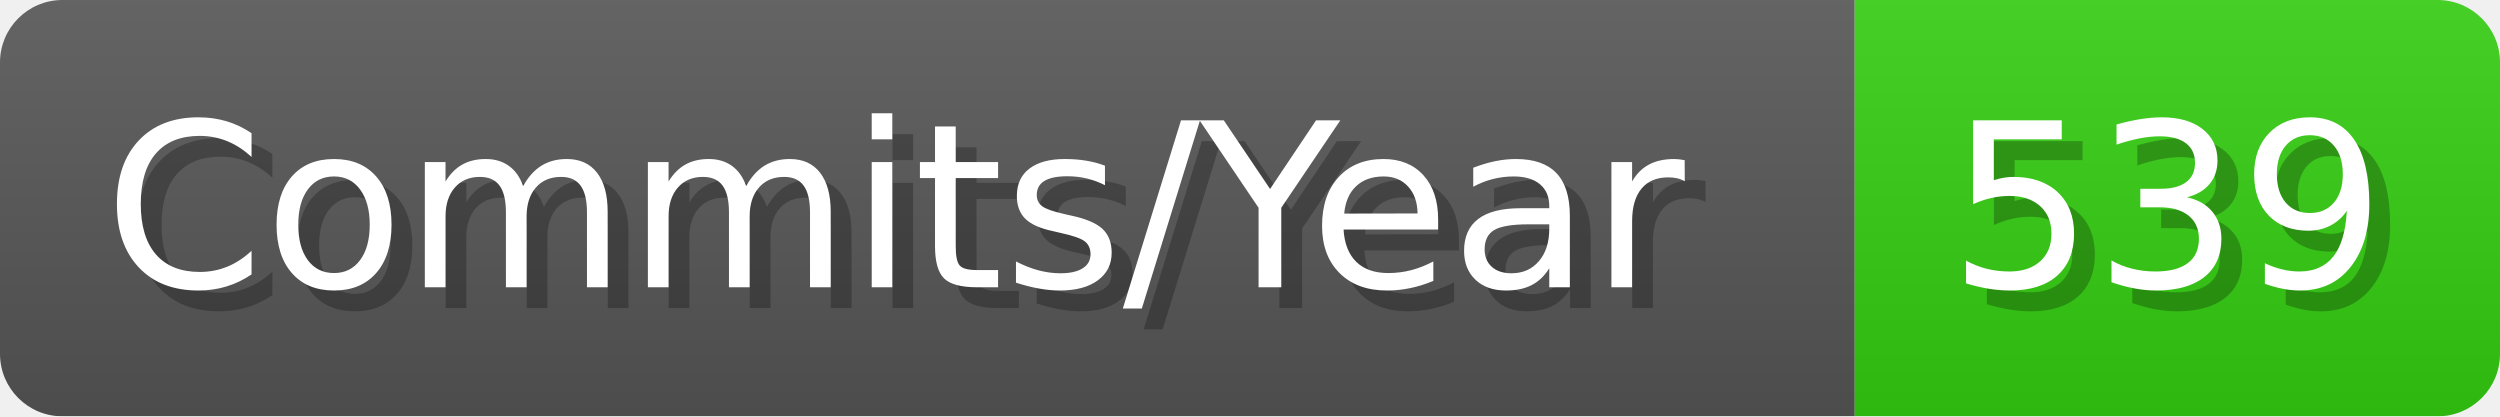
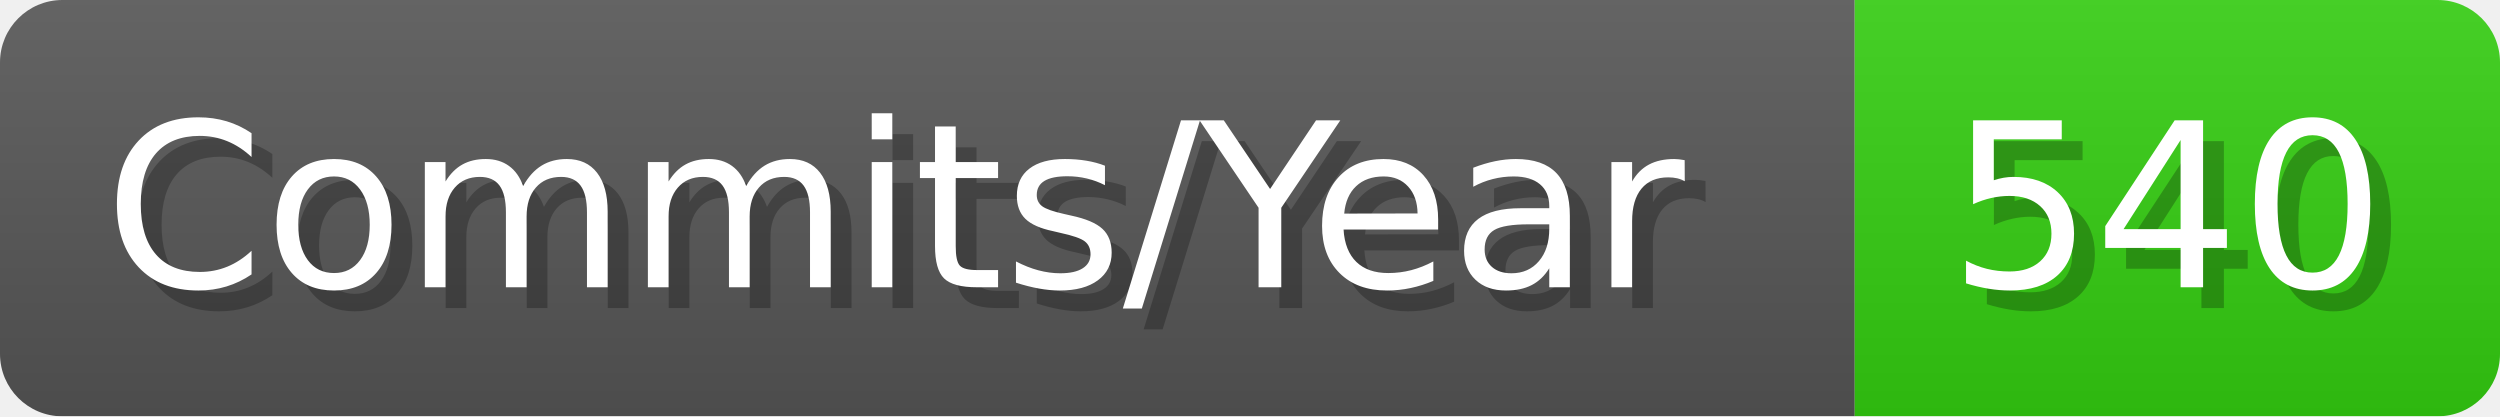
- <svg xmlns="http://www.w3.org/2000/svg" width="120.1" height="20" viewBox="0 0 1201 200" role="img" aria-label="Commits/Year: 539">
+ <svg xmlns="http://www.w3.org/2000/svg" width="120.1" height="20" viewBox="0 0 1201 200" role="img" aria-label="Commits/Year: 540">
  <linearGradient id="aUPdi" x2="0" y2="100%">
    <stop offset="0" stop-opacity=".1" stop-color="#EEE" />
    <stop offset="1" stop-opacity=".1" />
  </linearGradient>
  <mask id="WfAiQ">
    <rect width="1201" height="200" rx="30" fill="#FFF" />
  </mask>
  <g mask="url(#WfAiQ)">
    <rect width="891" height="200" fill="#555" />
    <rect width="310" height="200" fill="#3C1" x="891" />
    <rect width="1201" height="200" fill="url(#aUPdi)" />
  </g>
  <g aria-hidden="true" fill="#fff" text-anchor="start" font-family="Verdana,DejaVu Sans,sans-serif" font-size="110">
    <text x="60" y="148" textLength="791" fill="#000" opacity="0.25">Commits/Year</text>
    <text x="50" y="138" textLength="791">Commits/Year</text>
-     <text x="946" y="148" textLength="210" fill="#000" opacity="0.25">539</text>
-     <text x="936" y="138" textLength="210">539</text>
+     <text x="946" y="148" textLength="210" fill="#000" opacity="0.25">540</text>
+     <text x="936" y="138" textLength="210">540</text>
  </g>
</svg>
